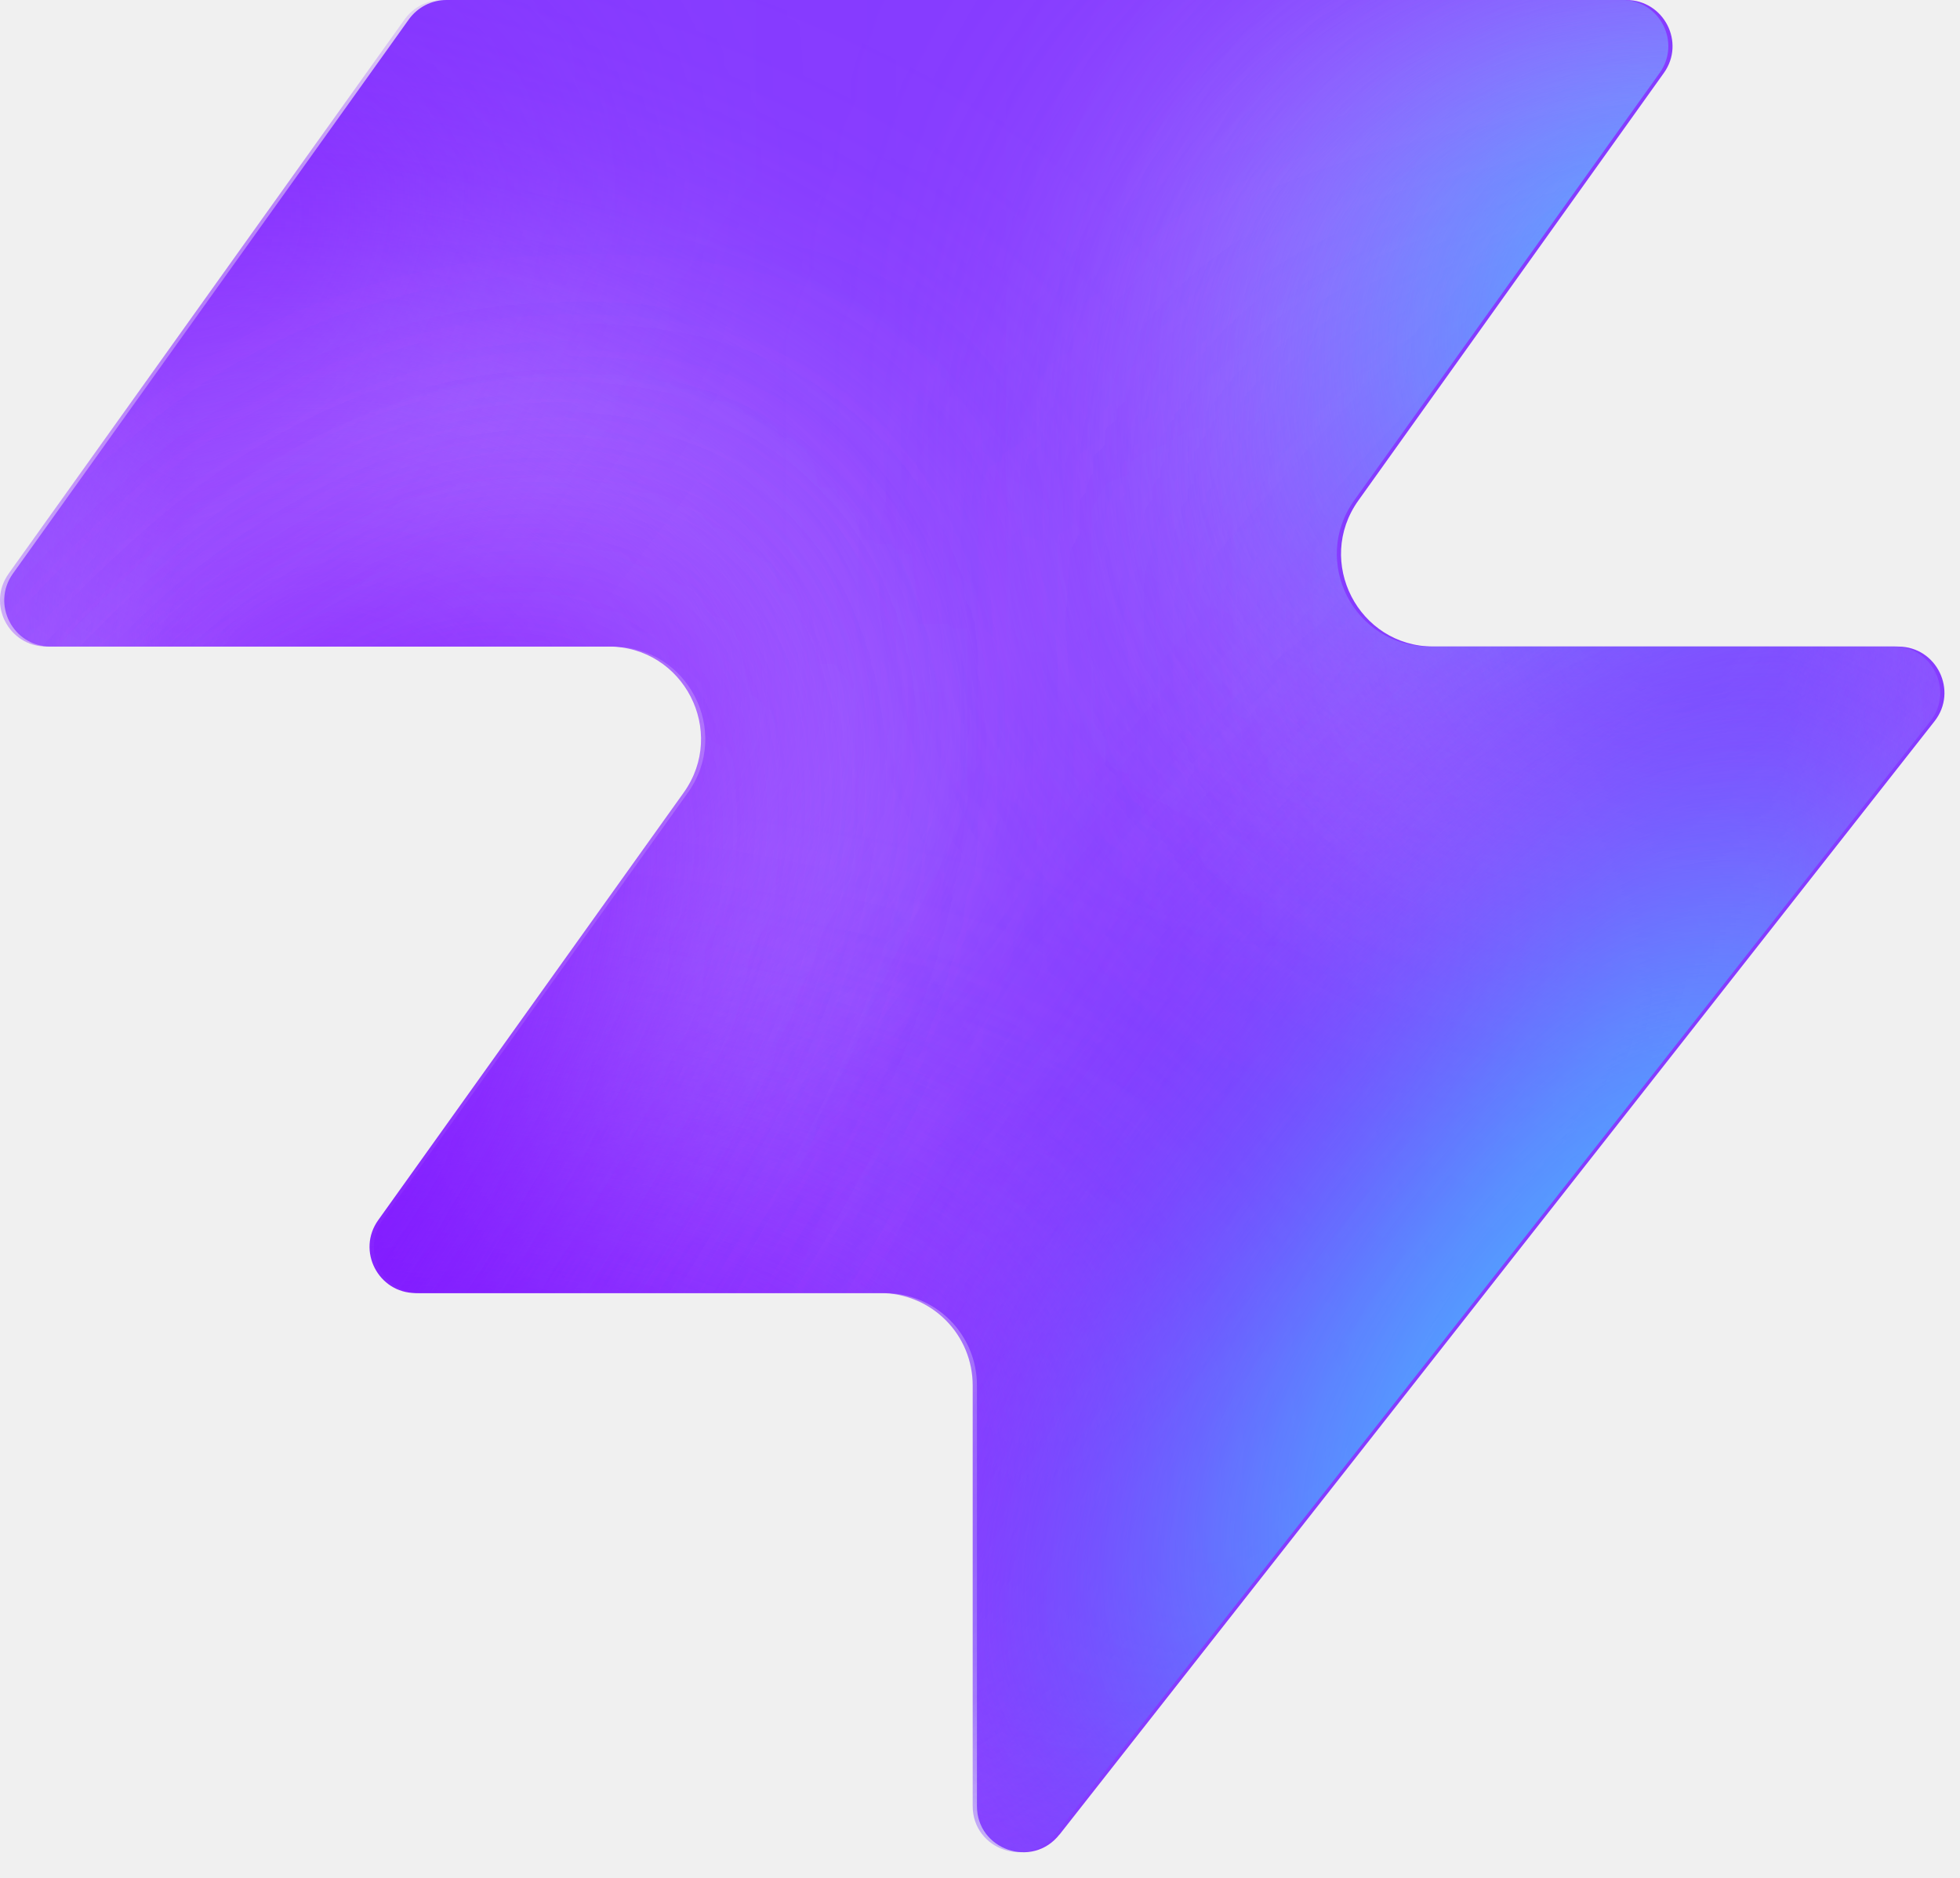
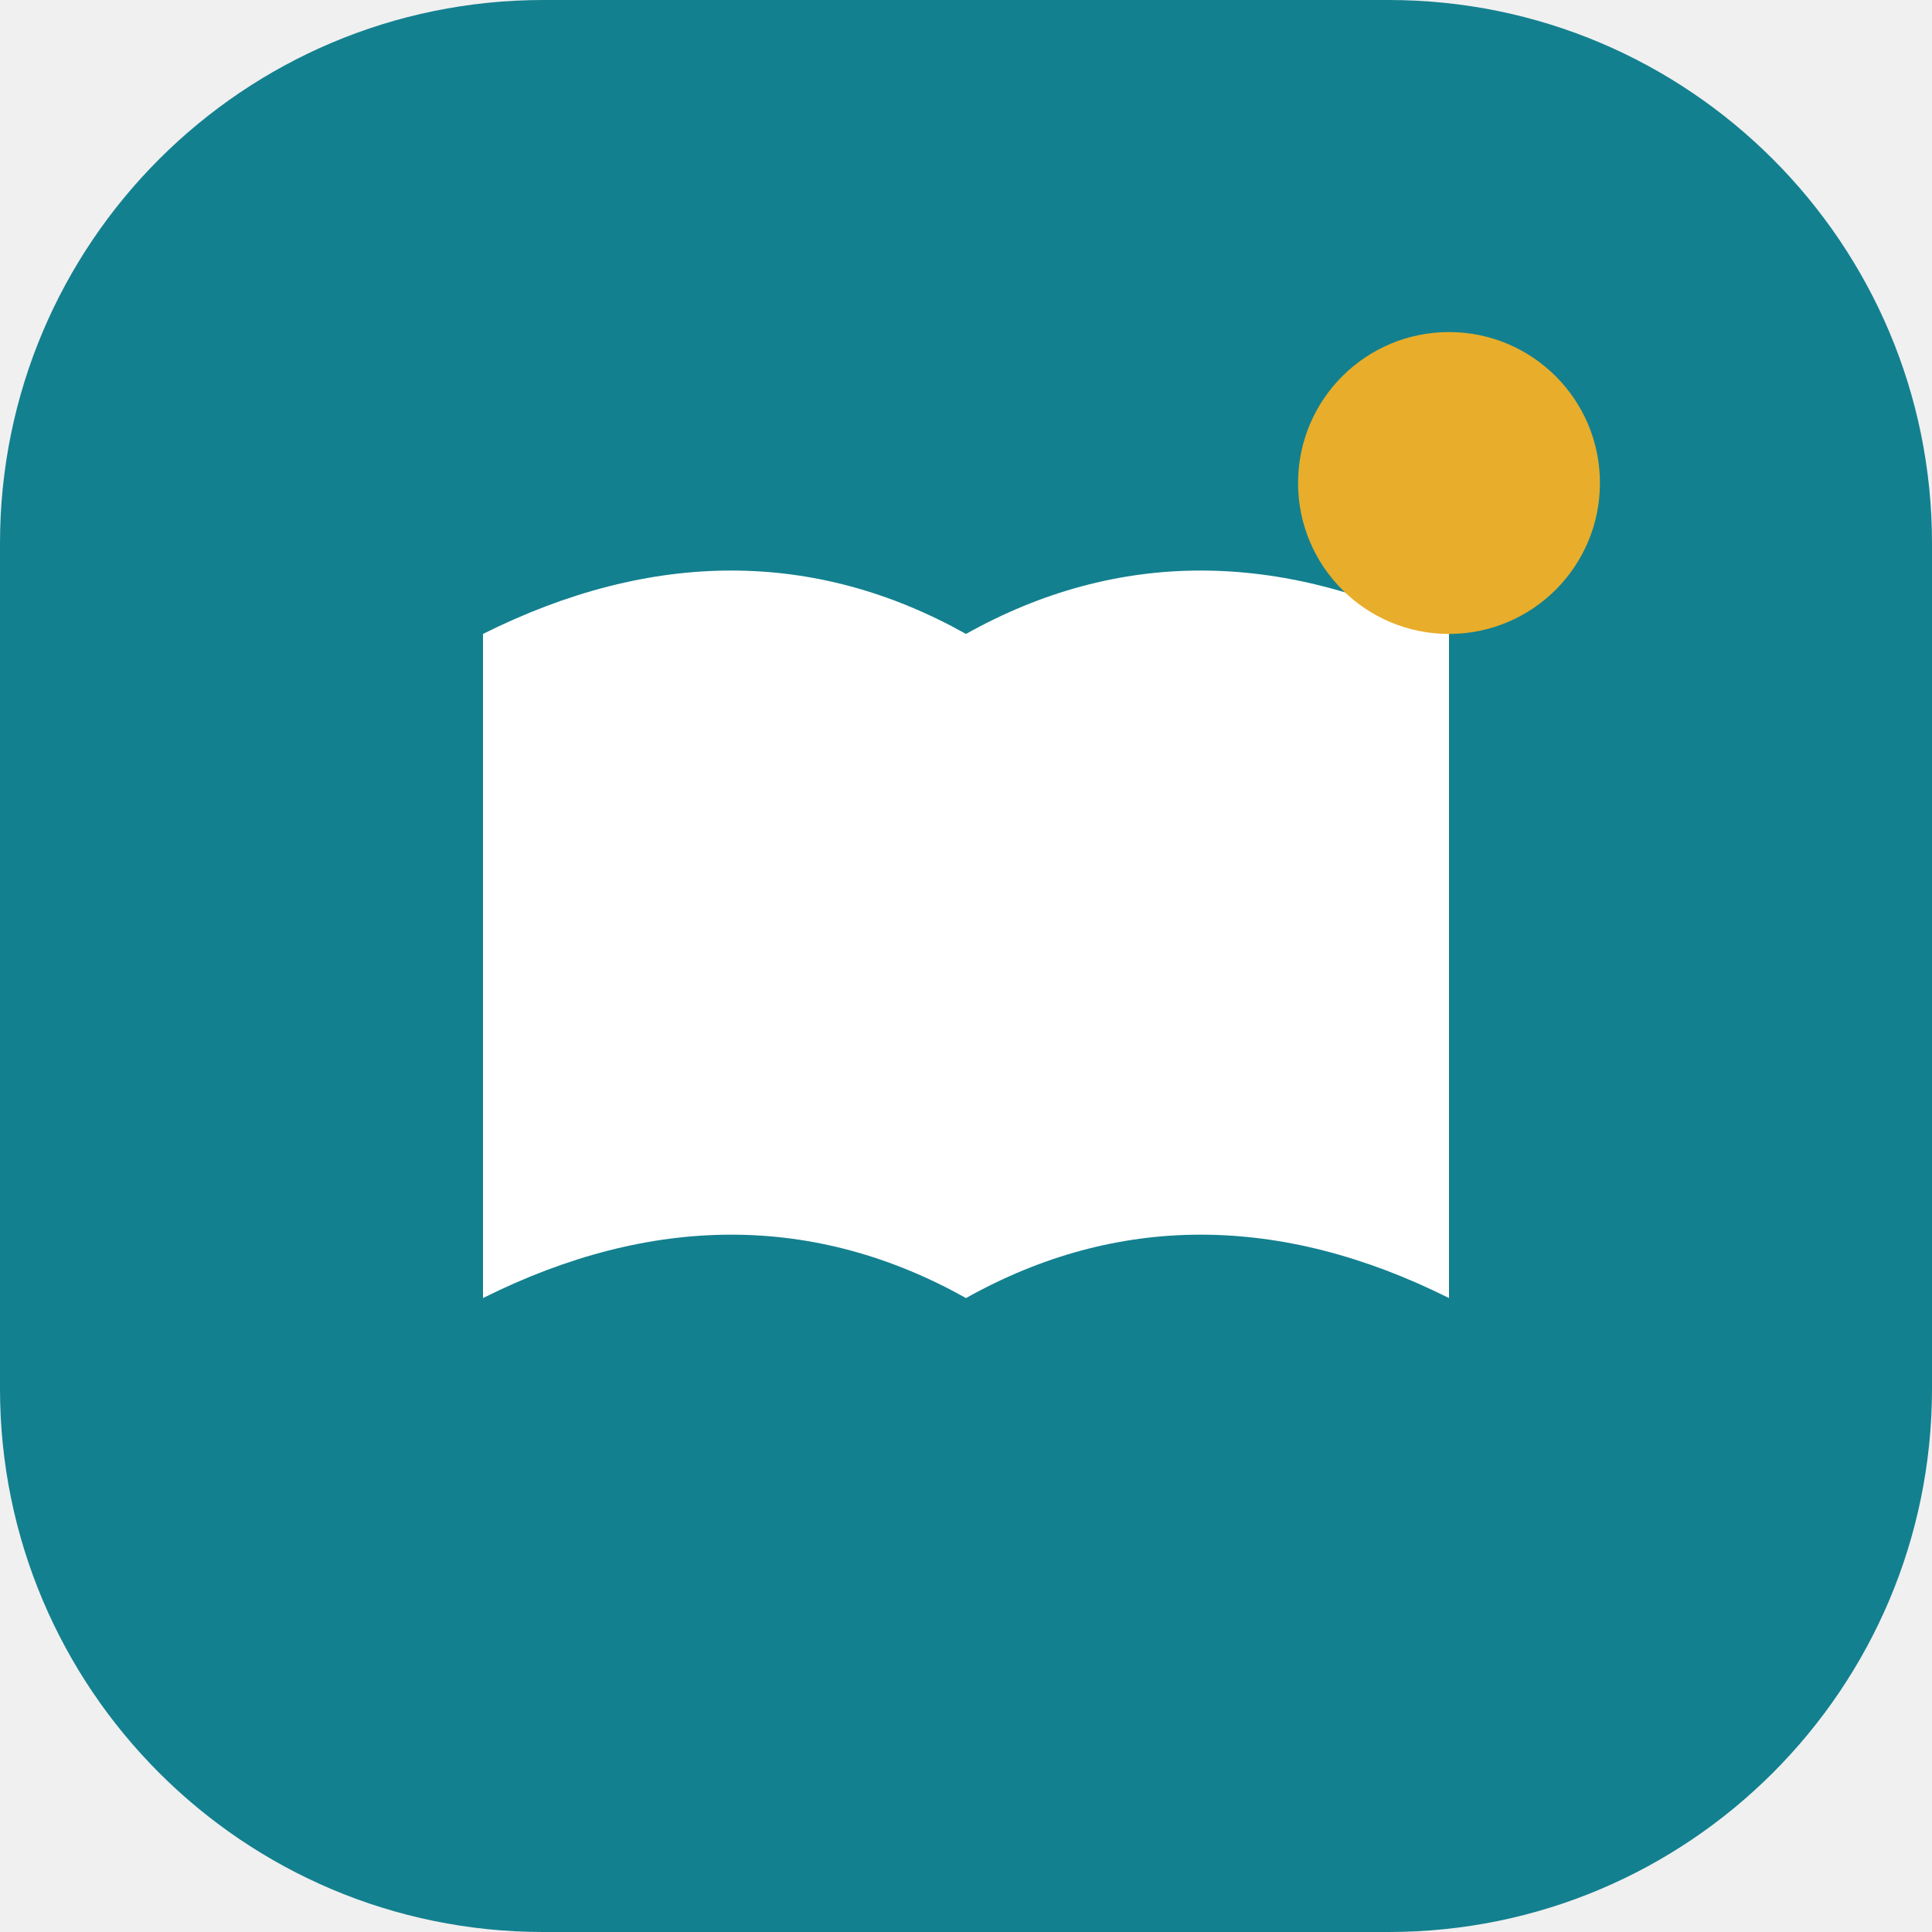
- <svg xmlns="http://www.w3.org/2000/svg" width="48" height="46" fill="none" viewBox="0 0 48 46">
-   <path fill="#863bff" d="M25.946 44.938c-.664.845-2.021.375-2.021-.698V33.937a2.26 2.26 0 0 0-2.262-2.262H10.287c-.92 0-1.456-1.04-.92-1.788l7.48-10.471c1.07-1.497 0-3.578-1.842-3.578H1.237c-.92 0-1.456-1.04-.92-1.788L10.013.474c.214-.297.556-.474.92-.474h28.894c.92 0 1.456 1.04.92 1.788l-7.48 10.471c-1.07 1.498 0 3.579 1.842 3.579h11.377c.943 0 1.473 1.088.89 1.83L25.947 44.94z" style="fill:#863bff;fill:color(display-p3 .525 .23 1);fill-opacity:1" />
-   <mask id="a" width="48" height="46" x="0" y="0" maskUnits="userSpaceOnUse" style="mask-type:alpha">
-     <path fill="#000" d="M25.842 44.938c-.664.844-2.021.375-2.021-.698V33.937a2.26 2.26 0 0 0-2.262-2.262H10.183c-.92 0-1.456-1.04-.92-1.788l7.48-10.471c1.07-1.498 0-3.579-1.842-3.579H1.133c-.92 0-1.456-1.04-.92-1.787L9.91.473c.214-.297.556-.474.92-.474h28.894c.92 0 1.456 1.04.92 1.788l-7.48 10.471c-1.07 1.498 0 3.578 1.842 3.578h11.377c.943 0 1.473 1.088.89 1.832L25.843 44.94z" style="fill:#000;fill-opacity:1" />
-   </mask>
-   <g mask="url(#a)">
-     <g filter="url(#b)">
-       <ellipse cx="5.508" cy="14.704" fill="#ede6ff" rx="5.508" ry="14.704" style="fill:#ede6ff;fill:color(display-p3 .927 .903 1);fill-opacity:1" transform="matrix(.00324 1 1 -.00324 -4.47 31.516)" />
-     </g>
-     <g filter="url(#c)">
-       <ellipse cx="10.399" cy="29.851" fill="#ede6ff" rx="10.399" ry="29.851" style="fill:#ede6ff;fill:color(display-p3 .927 .903 1);fill-opacity:1" transform="matrix(.00324 1 1 -.00324 -39.328 7.883)" />
-     </g>
-     <g filter="url(#d)">
-       <ellipse cx="5.508" cy="30.487" fill="#7e14ff" rx="5.508" ry="30.487" style="fill:#7e14ff;fill:color(display-p3 .492 .077 1);fill-opacity:1" transform="rotate(89.814 -25.913 -14.639)scale(1 -1)" />
-     </g>
-     <g filter="url(#e)">
-       <ellipse cx="5.508" cy="30.599" fill="#7e14ff" rx="5.508" ry="30.599" style="fill:#7e14ff;fill:color(display-p3 .492 .077 1);fill-opacity:1" transform="rotate(89.814 -32.644 -3.334)scale(1 -1)" />
-     </g>
-     <g filter="url(#f)">
-       <ellipse cx="5.508" cy="30.599" fill="#7e14ff" rx="5.508" ry="30.599" style="fill:#7e14ff;fill:color(display-p3 .492 .077 1);fill-opacity:1" transform="matrix(.00324 1 1 -.00324 -34.34 30.47)" />
-     </g>
-     <g filter="url(#g)">
-       <ellipse cx="14.072" cy="22.078" fill="#ede6ff" rx="14.072" ry="22.078" style="fill:#ede6ff;fill:color(display-p3 .927 .903 1);fill-opacity:1" transform="rotate(93.35 24.506 48.493)scale(-1 1)" />
-     </g>
-     <g filter="url(#h)">
-       <ellipse cx="3.47" cy="21.501" fill="#7e14ff" rx="3.47" ry="21.501" style="fill:#7e14ff;fill:color(display-p3 .492 .077 1);fill-opacity:1" transform="rotate(89.009 28.708 47.59)scale(-1 1)" />
-     </g>
-     <g filter="url(#i)">
-       <ellipse cx="3.47" cy="21.501" fill="#7e14ff" rx="3.47" ry="21.501" style="fill:#7e14ff;fill:color(display-p3 .492 .077 1);fill-opacity:1" transform="rotate(89.009 28.708 47.59)scale(-1 1)" />
-     </g>
-     <g filter="url(#j)">
-       <ellipse cx=".387" cy="8.972" fill="#7e14ff" rx="4.407" ry="29.108" style="fill:#7e14ff;fill:color(display-p3 .492 .077 1);fill-opacity:1" transform="rotate(39.51 .387 8.972)" />
-     </g>
-     <g filter="url(#k)">
-       <ellipse cx="47.523" cy="-6.092" fill="#7e14ff" rx="4.407" ry="29.108" style="fill:#7e14ff;fill:color(display-p3 .492 .077 1);fill-opacity:1" transform="rotate(37.892 47.523 -6.092)" />
-     </g>
-     <g filter="url(#l)">
-       <ellipse cx="41.412" cy="6.333" fill="#47bfff" rx="5.971" ry="9.665" style="fill:#47bfff;fill:color(display-p3 .28 .748 1);fill-opacity:1" transform="rotate(37.892 41.412 6.333)" />
-     </g>
-     <g filter="url(#m)">
-       <ellipse cx="-1.879" cy="38.332" fill="#7e14ff" rx="4.407" ry="29.108" style="fill:#7e14ff;fill:color(display-p3 .492 .077 1);fill-opacity:1" transform="rotate(37.892 -1.88 38.332)" />
-     </g>
-     <g filter="url(#n)">
-       <ellipse cx="-1.879" cy="38.332" fill="#7e14ff" rx="4.407" ry="29.108" style="fill:#7e14ff;fill:color(display-p3 .492 .077 1);fill-opacity:1" transform="rotate(37.892 -1.88 38.332)" />
-     </g>
-     <g filter="url(#o)">
-       <ellipse cx="35.651" cy="29.907" fill="#7e14ff" rx="4.407" ry="29.108" style="fill:#7e14ff;fill:color(display-p3 .492 .077 1);fill-opacity:1" transform="rotate(37.892 35.651 29.907)" />
-     </g>
-     <g filter="url(#p)">
-       <ellipse cx="38.418" cy="32.4" fill="#47bfff" rx="5.971" ry="15.297" style="fill:#47bfff;fill:color(display-p3 .28 .748 1);fill-opacity:1" transform="rotate(37.892 38.418 32.4)" />
-     </g>
-   </g>
-   <defs>
-     <filter id="b" width="60.045" height="41.654" x="-19.77" y="16.149" color-interpolation-filters="sRGB" filterUnits="userSpaceOnUse">
-       <feFlood flood-opacity="0" result="BackgroundImageFix" />
-       <feBlend in="SourceGraphic" in2="BackgroundImageFix" result="shape" />
-       <feGaussianBlur result="effect1_foregroundBlur_2002_17158" stdDeviation="7.659" />
-     </filter>
-     <filter id="c" width="90.34" height="51.437" x="-54.613" y="-7.533" color-interpolation-filters="sRGB" filterUnits="userSpaceOnUse">
-       <feFlood flood-opacity="0" result="BackgroundImageFix" />
-       <feBlend in="SourceGraphic" in2="BackgroundImageFix" result="shape" />
-       <feGaussianBlur result="effect1_foregroundBlur_2002_17158" stdDeviation="7.659" />
-     </filter>
-     <filter id="d" width="79.355" height="29.4" x="-49.64" y="2.03" color-interpolation-filters="sRGB" filterUnits="userSpaceOnUse">
-       <feFlood flood-opacity="0" result="BackgroundImageFix" />
-       <feBlend in="SourceGraphic" in2="BackgroundImageFix" result="shape" />
-       <feGaussianBlur result="effect1_foregroundBlur_2002_17158" stdDeviation="4.596" />
-     </filter>
-     <filter id="e" width="79.579" height="29.4" x="-45.045" y="20.029" color-interpolation-filters="sRGB" filterUnits="userSpaceOnUse">
-       <feFlood flood-opacity="0" result="BackgroundImageFix" />
-       <feBlend in="SourceGraphic" in2="BackgroundImageFix" result="shape" />
-       <feGaussianBlur result="effect1_foregroundBlur_2002_17158" stdDeviation="4.596" />
-     </filter>
-     <filter id="f" width="79.579" height="29.4" x="-43.513" y="21.178" color-interpolation-filters="sRGB" filterUnits="userSpaceOnUse">
-       <feFlood flood-opacity="0" result="BackgroundImageFix" />
-       <feBlend in="SourceGraphic" in2="BackgroundImageFix" result="shape" />
-       <feGaussianBlur result="effect1_foregroundBlur_2002_17158" stdDeviation="4.596" />
-     </filter>
-     <filter id="g" width="74.749" height="58.852" x="15.756" y="-17.901" color-interpolation-filters="sRGB" filterUnits="userSpaceOnUse">
-       <feFlood flood-opacity="0" result="BackgroundImageFix" />
-       <feBlend in="SourceGraphic" in2="BackgroundImageFix" result="shape" />
-       <feGaussianBlur result="effect1_foregroundBlur_2002_17158" stdDeviation="7.659" />
-     </filter>
-     <filter id="h" width="61.377" height="25.362" x="23.548" y="2.284" color-interpolation-filters="sRGB" filterUnits="userSpaceOnUse">
-       <feFlood flood-opacity="0" result="BackgroundImageFix" />
-       <feBlend in="SourceGraphic" in2="BackgroundImageFix" result="shape" />
-       <feGaussianBlur result="effect1_foregroundBlur_2002_17158" stdDeviation="4.596" />
-     </filter>
-     <filter id="i" width="61.377" height="25.362" x="23.548" y="2.284" color-interpolation-filters="sRGB" filterUnits="userSpaceOnUse">
-       <feFlood flood-opacity="0" result="BackgroundImageFix" />
-       <feBlend in="SourceGraphic" in2="BackgroundImageFix" result="shape" />
-       <feGaussianBlur result="effect1_foregroundBlur_2002_17158" stdDeviation="4.596" />
-     </filter>
-     <filter id="j" width="56.045" height="63.649" x="-27.636" y="-22.853" color-interpolation-filters="sRGB" filterUnits="userSpaceOnUse">
-       <feFlood flood-opacity="0" result="BackgroundImageFix" />
-       <feBlend in="SourceGraphic" in2="BackgroundImageFix" result="shape" />
-       <feGaussianBlur result="effect1_foregroundBlur_2002_17158" stdDeviation="4.596" />
-     </filter>
-     <filter id="k" width="54.814" height="64.646" x="20.116" y="-38.415" color-interpolation-filters="sRGB" filterUnits="userSpaceOnUse">
-       <feFlood flood-opacity="0" result="BackgroundImageFix" />
-       <feBlend in="SourceGraphic" in2="BackgroundImageFix" result="shape" />
-       <feGaussianBlur result="effect1_foregroundBlur_2002_17158" stdDeviation="4.596" />
-     </filter>
-     <filter id="l" width="33.541" height="35.313" x="24.641" y="-11.323" color-interpolation-filters="sRGB" filterUnits="userSpaceOnUse">
-       <feFlood flood-opacity="0" result="BackgroundImageFix" />
-       <feBlend in="SourceGraphic" in2="BackgroundImageFix" result="shape" />
-       <feGaussianBlur result="effect1_foregroundBlur_2002_17158" stdDeviation="4.596" />
-     </filter>
-     <filter id="m" width="54.814" height="64.646" x="-29.286" y="6.009" color-interpolation-filters="sRGB" filterUnits="userSpaceOnUse">
-       <feFlood flood-opacity="0" result="BackgroundImageFix" />
-       <feBlend in="SourceGraphic" in2="BackgroundImageFix" result="shape" />
-       <feGaussianBlur result="effect1_foregroundBlur_2002_17158" stdDeviation="4.596" />
-     </filter>
-     <filter id="n" width="54.814" height="64.646" x="-29.286" y="6.009" color-interpolation-filters="sRGB" filterUnits="userSpaceOnUse">
-       <feFlood flood-opacity="0" result="BackgroundImageFix" />
-       <feBlend in="SourceGraphic" in2="BackgroundImageFix" result="shape" />
-       <feGaussianBlur result="effect1_foregroundBlur_2002_17158" stdDeviation="4.596" />
-     </filter>
-     <filter id="o" width="54.814" height="64.646" x="8.244" y="-2.416" color-interpolation-filters="sRGB" filterUnits="userSpaceOnUse">
-       <feFlood flood-opacity="0" result="BackgroundImageFix" />
-       <feBlend in="SourceGraphic" in2="BackgroundImageFix" result="shape" />
-       <feGaussianBlur result="effect1_foregroundBlur_2002_17158" stdDeviation="4.596" />
-     </filter>
-     <filter id="p" width="39.409" height="43.623" x="18.713" y="10.588" color-interpolation-filters="sRGB" filterUnits="userSpaceOnUse">
-       <feFlood flood-opacity="0" result="BackgroundImageFix" />
-       <feBlend in="SourceGraphic" in2="BackgroundImageFix" result="shape" />
-       <feGaussianBlur result="effect1_foregroundBlur_2002_17158" stdDeviation="4.596" />
-     </filter>
-   </defs>
+ <svg xmlns="http://www.w3.org/2000/svg" width="32" height="32" viewBox="0 0 32 32">
+   <rect width="32" height="32" rx="9" fill="#13808f" />
+   <path fill="#ffffff" d="M8 10.5c2.8-1.4 5.5-1.4 8 0v11c-2.5-1.4-5.2-1.4-8 0zM16 10.5c2.5-1.4 5.2-1.4 8 0v11c-2.8-1.4-5.5-1.4-8 0z" />
+   <circle cx="24" cy="8" r="2.5" fill="#e8ad2a" />
</svg>
